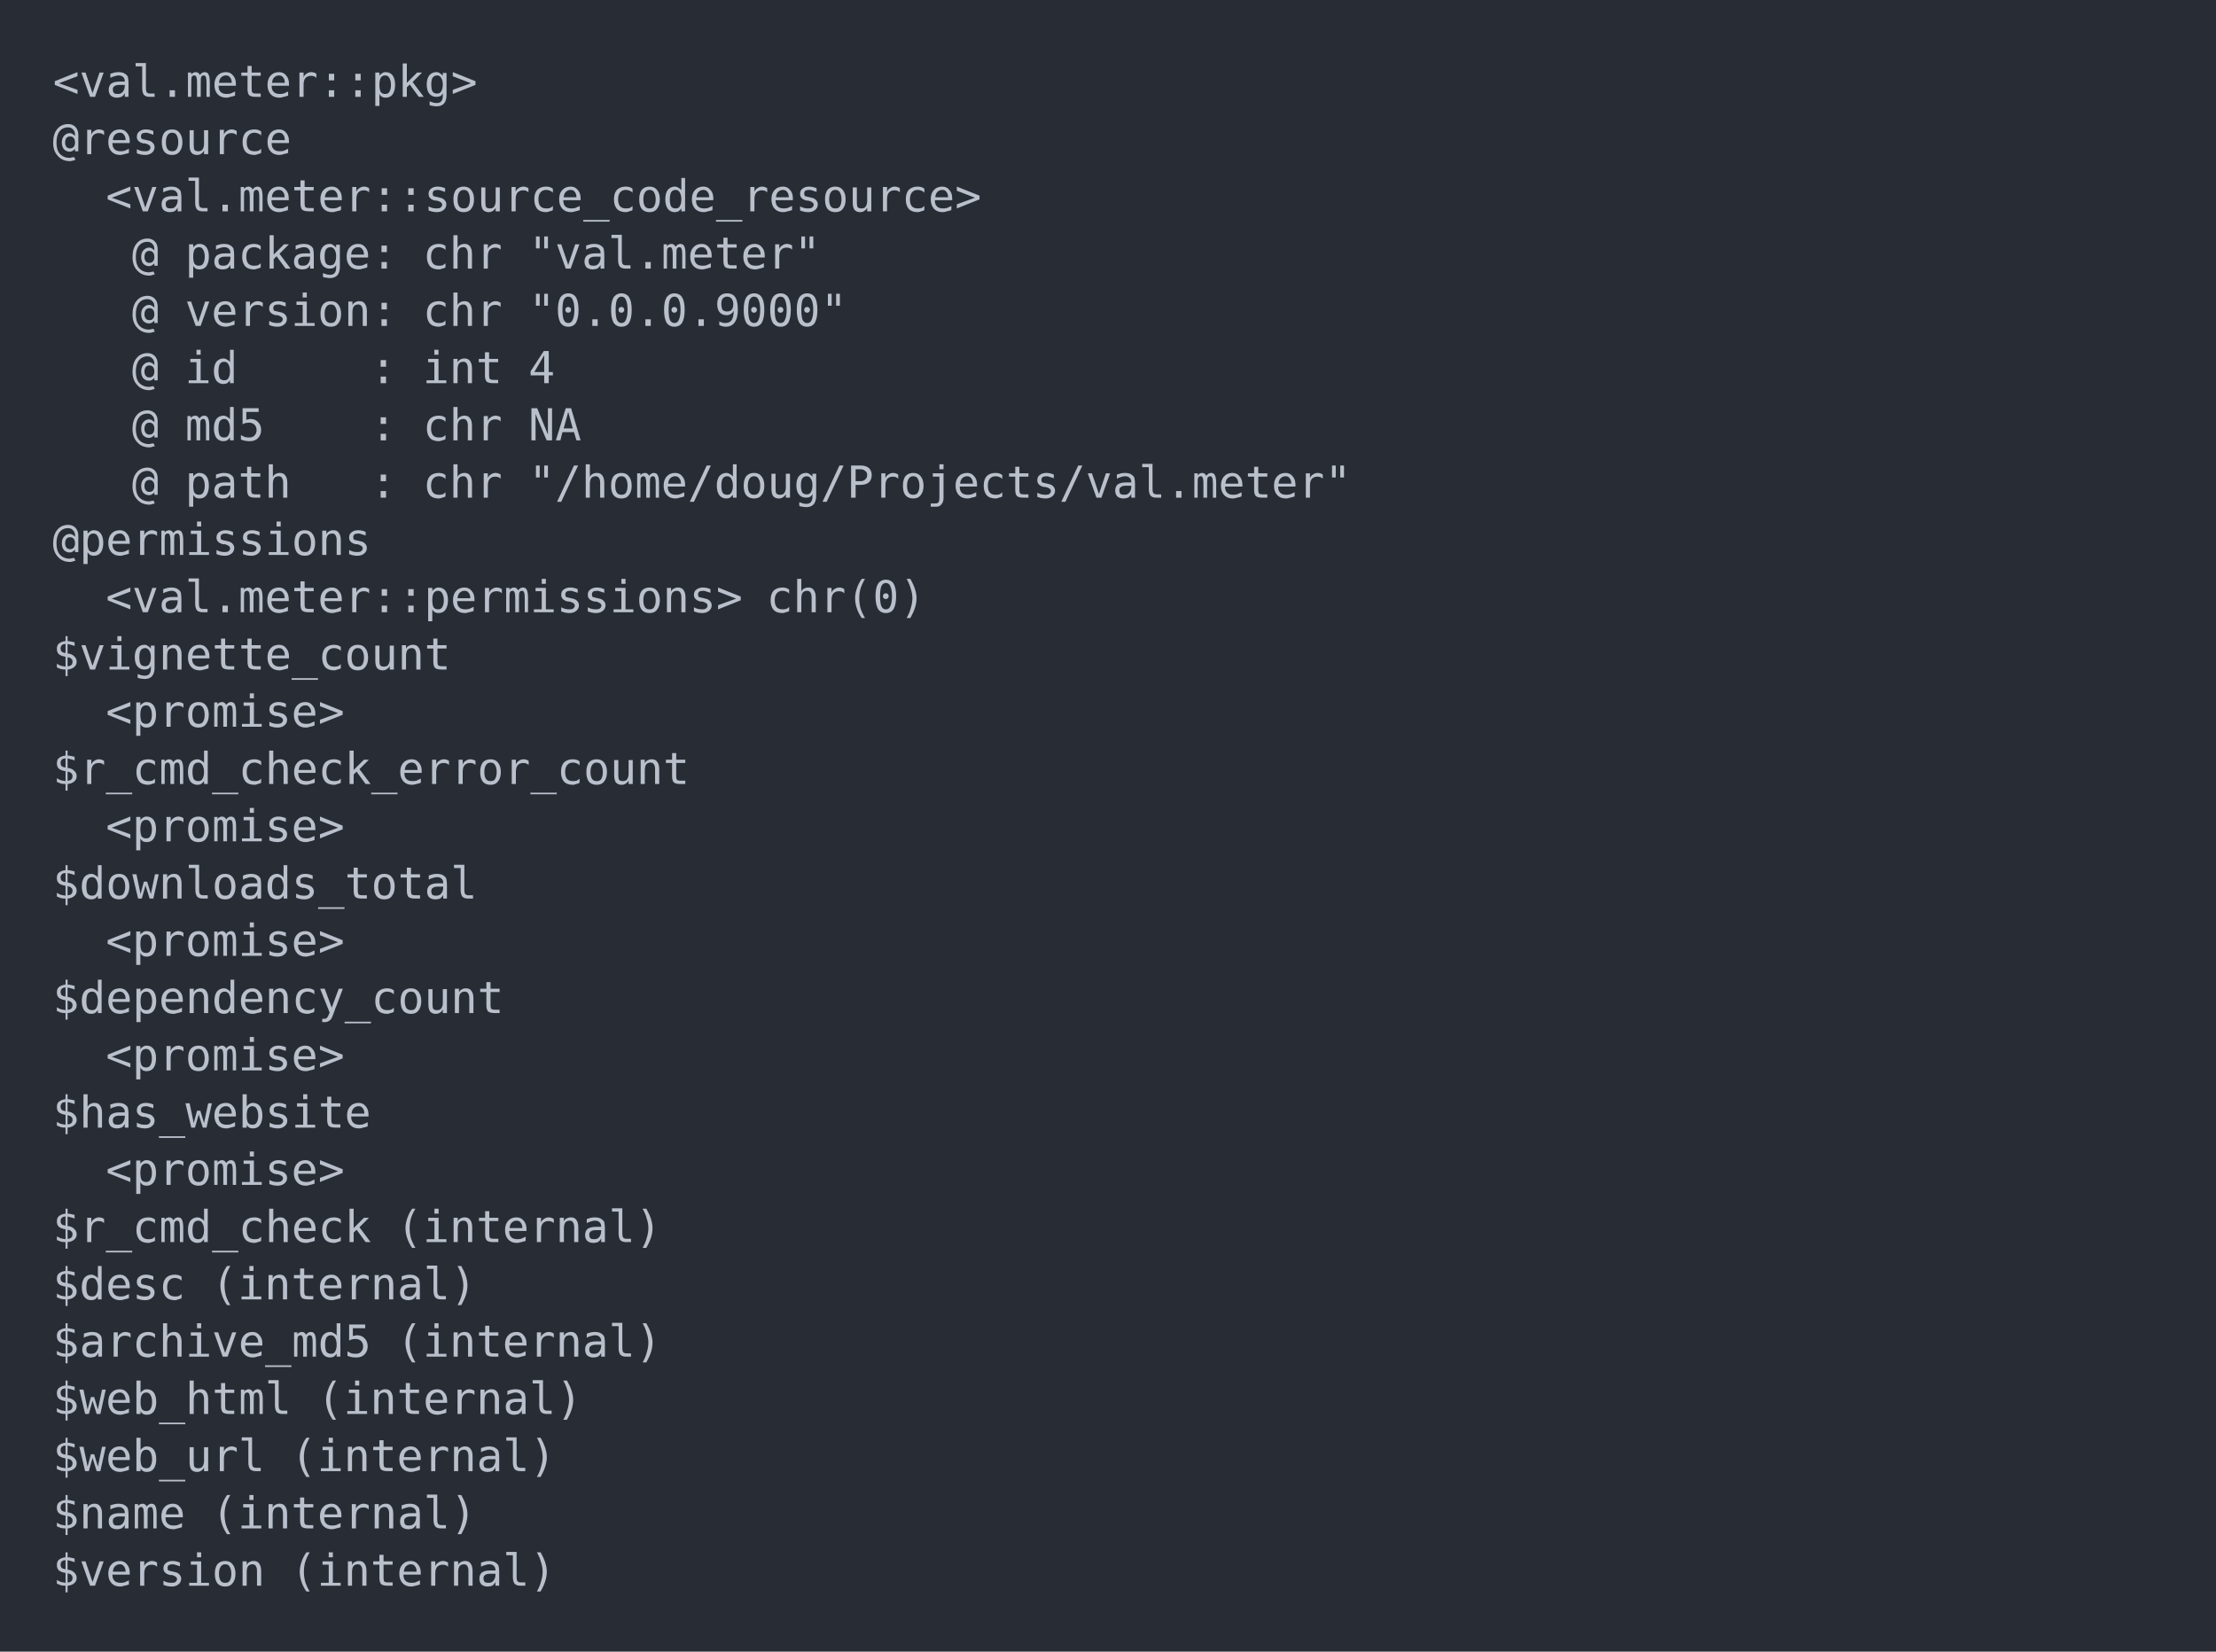
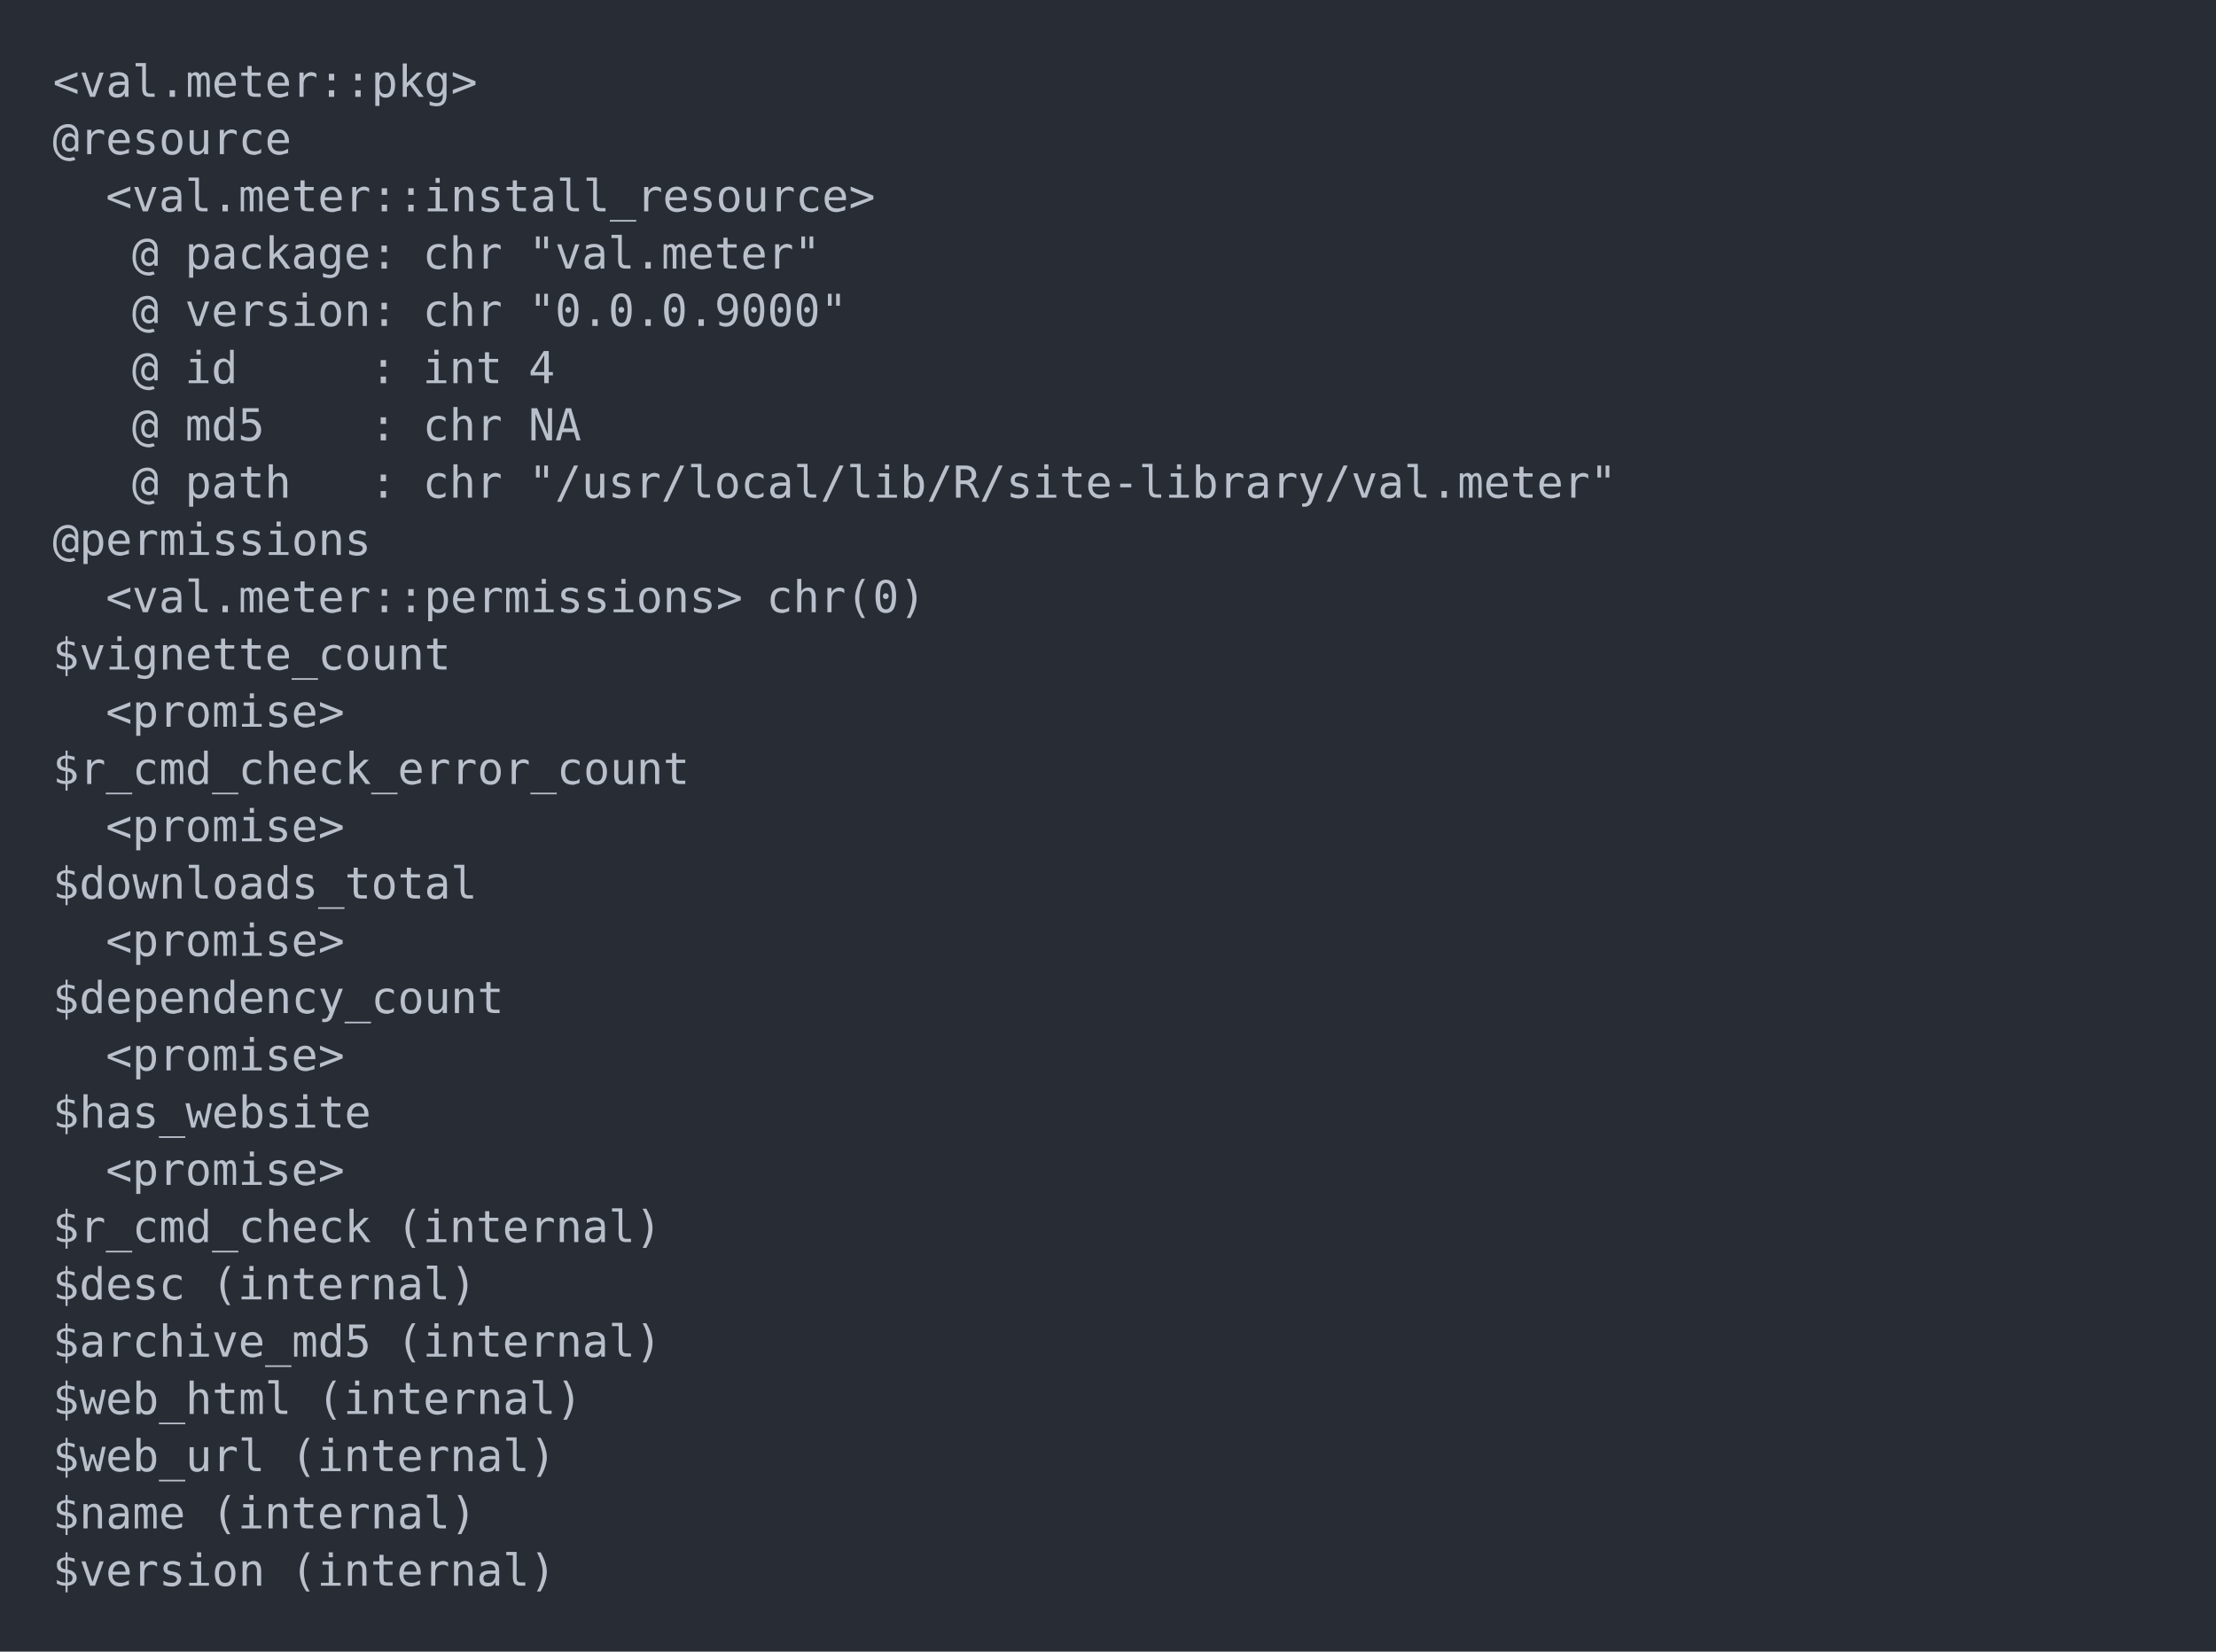
<svg xmlns="http://www.w3.org/2000/svg" xmlns:xlink="http://www.w3.org/1999/xlink" width="840" height="626.17">
  <rect width="840" height="626.17" rx="0" ry="0" class="a" />
  <svg height="586.17" viewBox="0 0 80 58.617" width="800" x="20" y="20">
    <style>.a{fill:rgb(40,45,53)}.b{font-family:'Fira Code',Monaco,Consolas,Menlo,'Bitstream Vera Sans Mono','Powerline Symbols',monospace}.c{fill:rgb(185,192,203);white-space:pre}.d{fill:transparent}</style>
    <g font-family="'Fira Code',Monaco,Consolas,Menlo,'Bitstream Vera Sans Mono','Powerline Symbols',monospace" font-size="1.67" class="b">
      <defs>
        <symbol id="1">
          <text font-size="1.67" x="2.004" y="1.67" class="c">&lt;promise&gt;</text>
        </symbol>
        <symbol id="a">
          <rect height="27" width="80" x="0" y="0" class="d" />
        </symbol>
      </defs>
      <rect height="58.617" width="80" class="a" />
      <svg x="0" y="0" width="80">
        <svg x="0">
          <use xlink:href="#a" />
          <text font-size="1.67" x="0" y="1.67" class="c">&lt;val.meter::pkg&gt;</text>
          <text font-size="1.67" x="0" y="3.841" class="c">@resource</text>
-           <text font-size="1.67" x="2.004" y="6.012" class="c">&lt;val.meter::source_code_resource&gt;</text>
+           <text font-size="1.67" x="2.004" y="6.012" class="c">&lt;val.meter::install_resource&gt;</text>
          <text font-size="1.67" x="3.006" y="8.183" class="c">@</text>
          <text font-size="1.67" x="5.01" y="8.183" class="c">package:</text>
          <text font-size="1.67" x="14.028" y="8.183" class="c">chr</text>
          <text font-size="1.67" x="18.036" y="8.183" class="c">"val.meter"</text>
          <text font-size="1.67" x="3.006" y="10.354" class="c">@</text>
          <text font-size="1.67" x="5.01" y="10.354" class="c">version:</text>
          <text font-size="1.67" x="14.028" y="10.354" class="c">chr</text>
          <text font-size="1.67" x="18.036" y="10.354" class="c">"0.0.0.9000"</text>
          <text font-size="1.67" x="3.006" y="12.525" class="c">@</text>
          <text font-size="1.67" x="5.01" y="12.525" class="c">id</text>
          <text font-size="1.67" x="12.024" y="12.525" class="c">:</text>
          <text font-size="1.67" x="14.028" y="12.525" class="c">int</text>
          <text font-size="1.67" x="18.036" y="12.525" class="c">4</text>
          <text font-size="1.67" x="3.006" y="14.696" class="c">@</text>
          <text font-size="1.67" x="5.01" y="14.696" class="c">md5</text>
          <text font-size="1.67" x="12.024" y="14.696" class="c">:</text>
          <text font-size="1.67" x="14.028" y="14.696" class="c">chr</text>
          <text font-size="1.67" x="18.036" y="14.696" class="c">NA</text>
          <text font-size="1.67" x="3.006" y="16.867" class="c">@</text>
          <text font-size="1.67" x="5.01" y="16.867" class="c">path</text>
          <text font-size="1.67" x="12.024" y="16.867" class="c">:</text>
          <text font-size="1.67" x="14.028" y="16.867" class="c">chr</text>
-           <text font-size="1.67" x="18.036" y="16.867" class="c">"/home/doug/Projects/val.meter"</text>
+           <text font-size="1.67" x="18.036" y="16.867" class="c">"/usr/local/lib/R/site-library/val.meter"</text>
          <text font-size="1.67" x="0" y="19.038" class="c">@permissions</text>
          <text font-size="1.67" x="2.004" y="21.209" class="c">&lt;val.meter::permissions&gt;</text>
          <text font-size="1.67" x="27.054" y="21.209" class="c">chr(0)</text>
          <text font-size="1.67" x="0" y="23.38" class="c">$vignette_count</text>
          <use xlink:href="#1" y="23.881" />
          <text font-size="1.67" x="0" y="27.722" class="c">$r_cmd_check_error_count</text>
          <use xlink:href="#1" y="28.223" />
          <text font-size="1.67" x="0" y="32.064" class="c">$downloads_total</text>
          <use xlink:href="#1" y="32.565" />
          <text font-size="1.67" x="0" y="36.406" class="c">$dependency_count</text>
          <use xlink:href="#1" y="36.907" />
          <text font-size="1.67" x="0" y="40.748" class="c">$has_website</text>
          <use xlink:href="#1" y="41.249" />
          <text font-size="1.67" x="0" y="45.09" class="c">$r_cmd_check</text>
          <text font-size="1.67" x="13.026" y="45.09" class="c">(internal)</text>
          <text font-size="1.67" x="0" y="47.261" class="c">$desc</text>
          <text font-size="1.67" x="6.012" y="47.261" class="c">(internal)</text>
          <text font-size="1.67" x="0" y="49.432" class="c">$archive_md5</text>
          <text font-size="1.67" x="13.026" y="49.432" class="c">(internal)</text>
          <text font-size="1.67" x="0" y="51.603" class="c">$web_html</text>
          <text font-size="1.67" x="10.02" y="51.603" class="c">(internal)</text>
          <text font-size="1.67" x="0" y="53.774" class="c">$web_url</text>
          <text font-size="1.67" x="9.018" y="53.774" class="c">(internal)</text>
          <text font-size="1.67" x="0" y="55.945" class="c">$name</text>
          <text font-size="1.67" x="6.012" y="55.945" class="c">(internal)</text>
          <text font-size="1.67" x="0" y="58.116" class="c">$version</text>
          <text font-size="1.67" x="9.018" y="58.116" class="c">(internal)</text>
        </svg>
      </svg>
    </g>
  </svg>
</svg>
